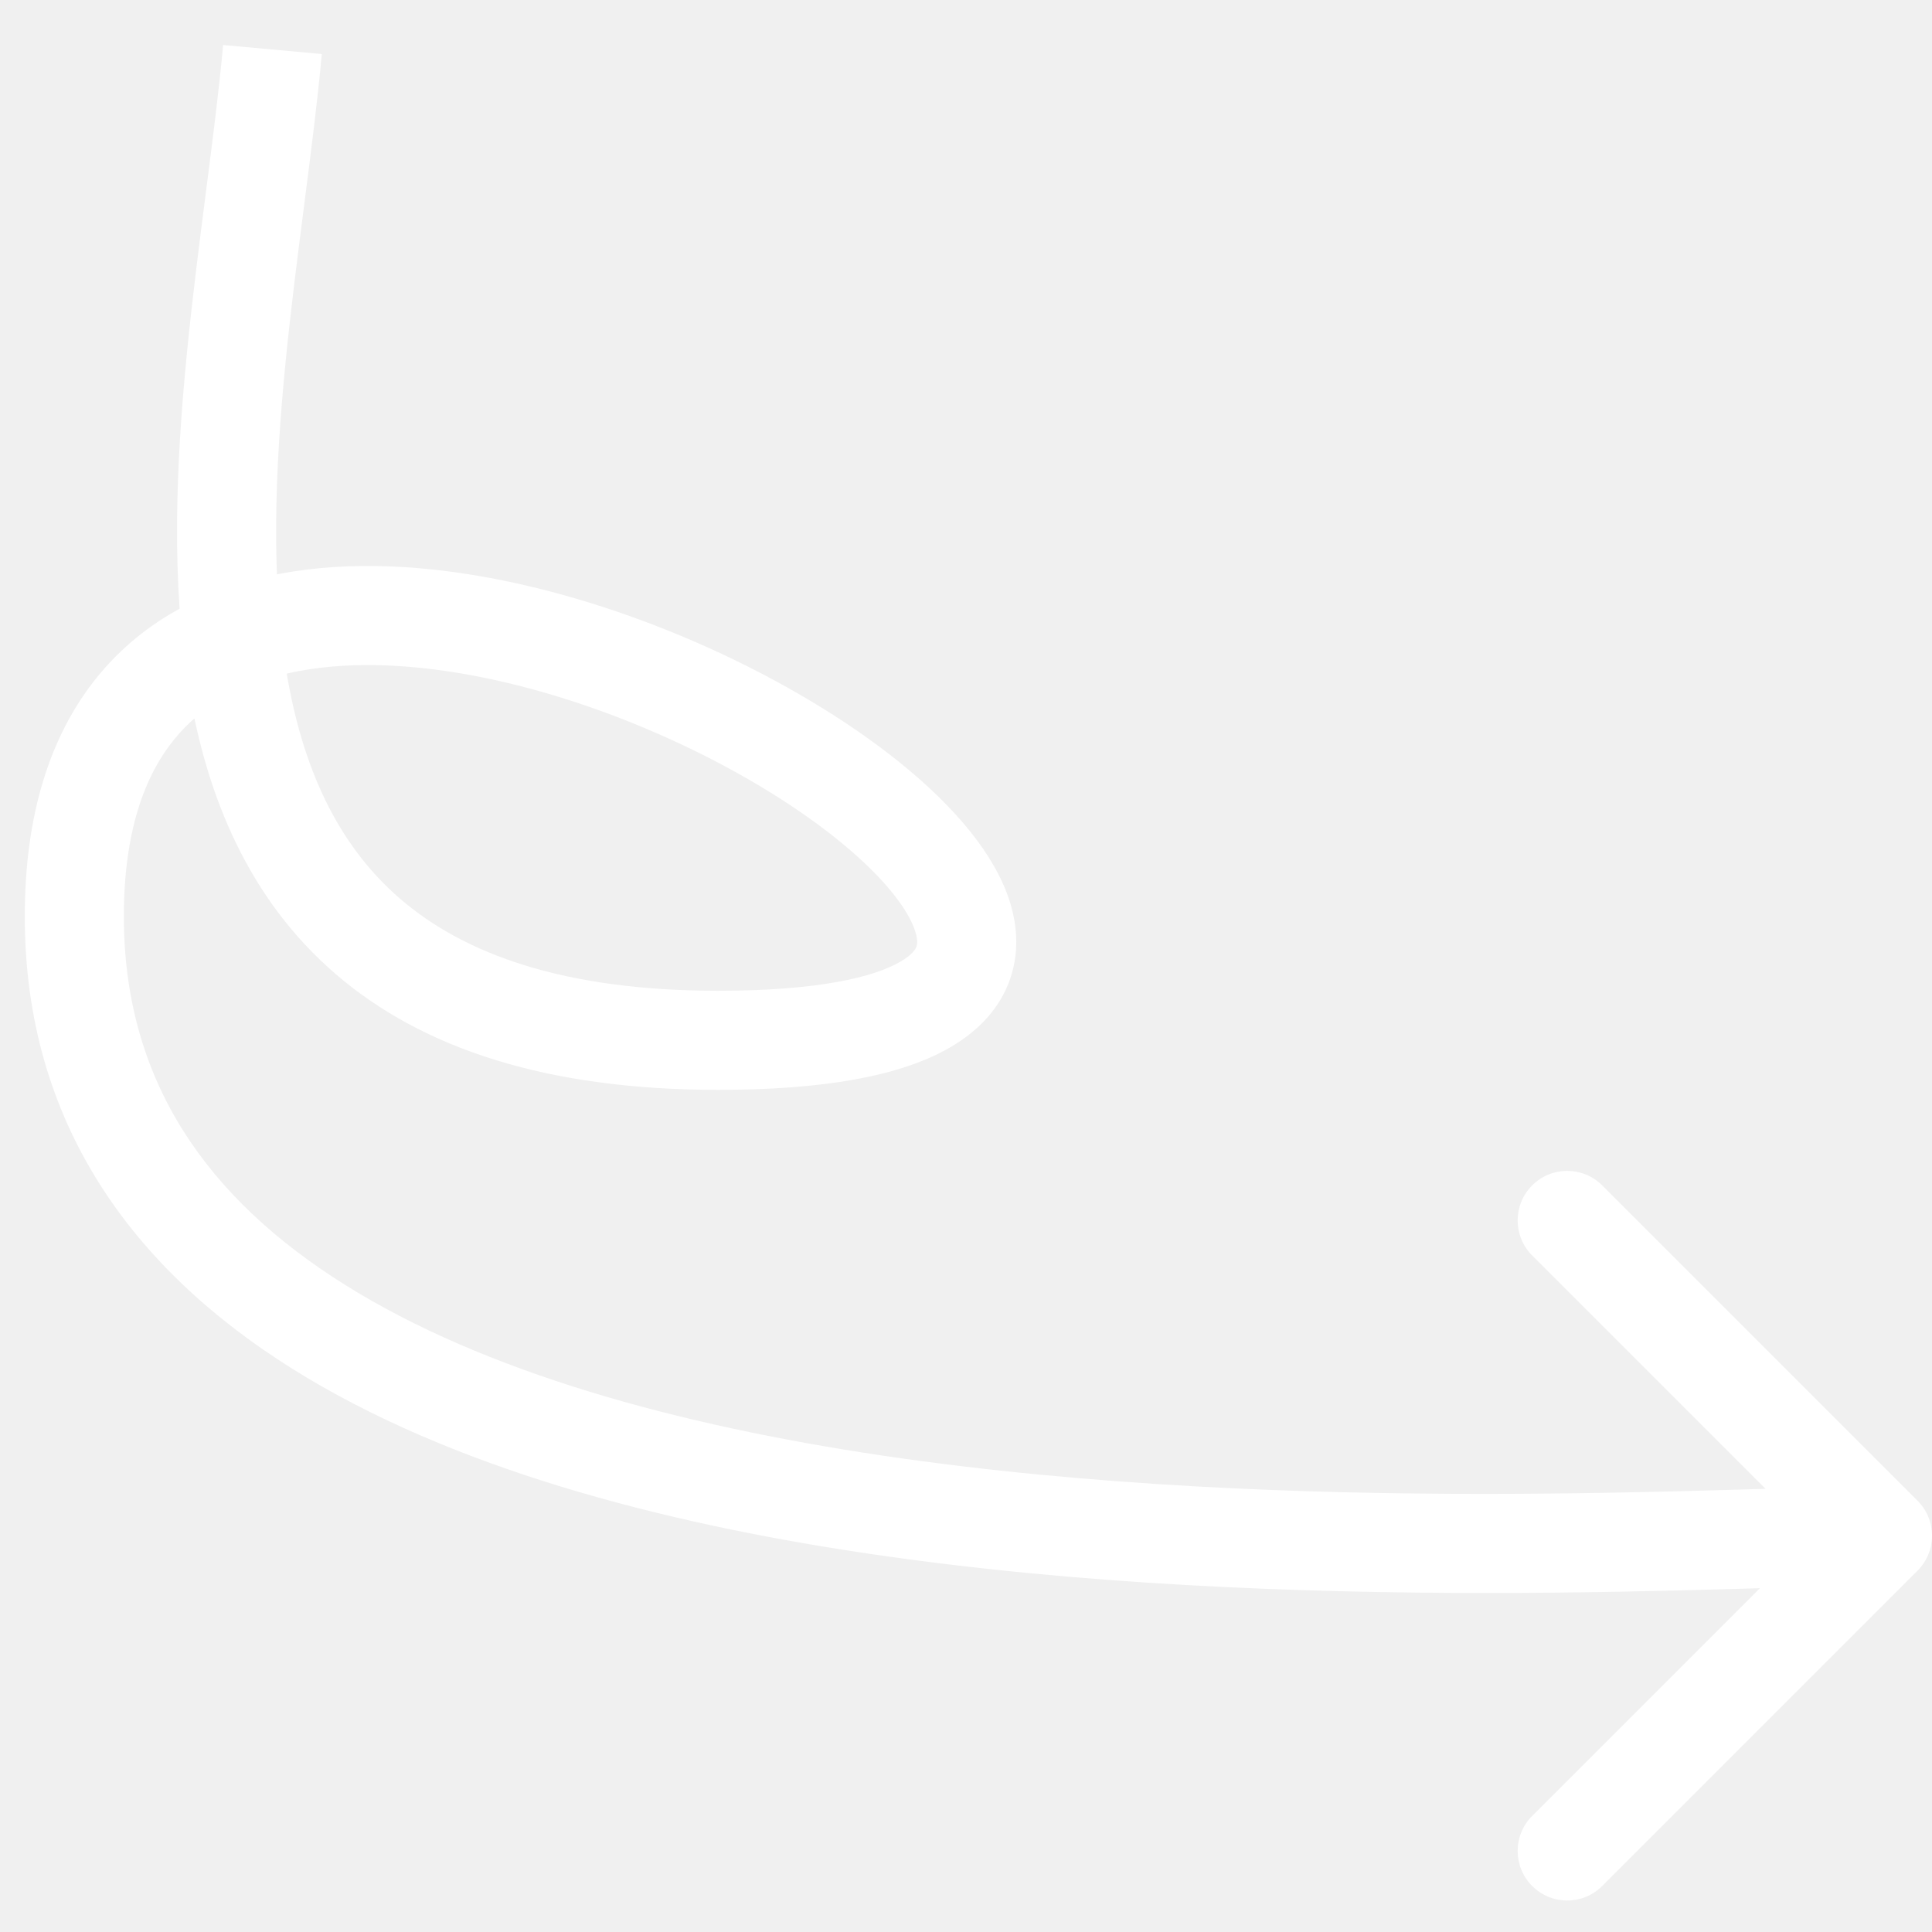
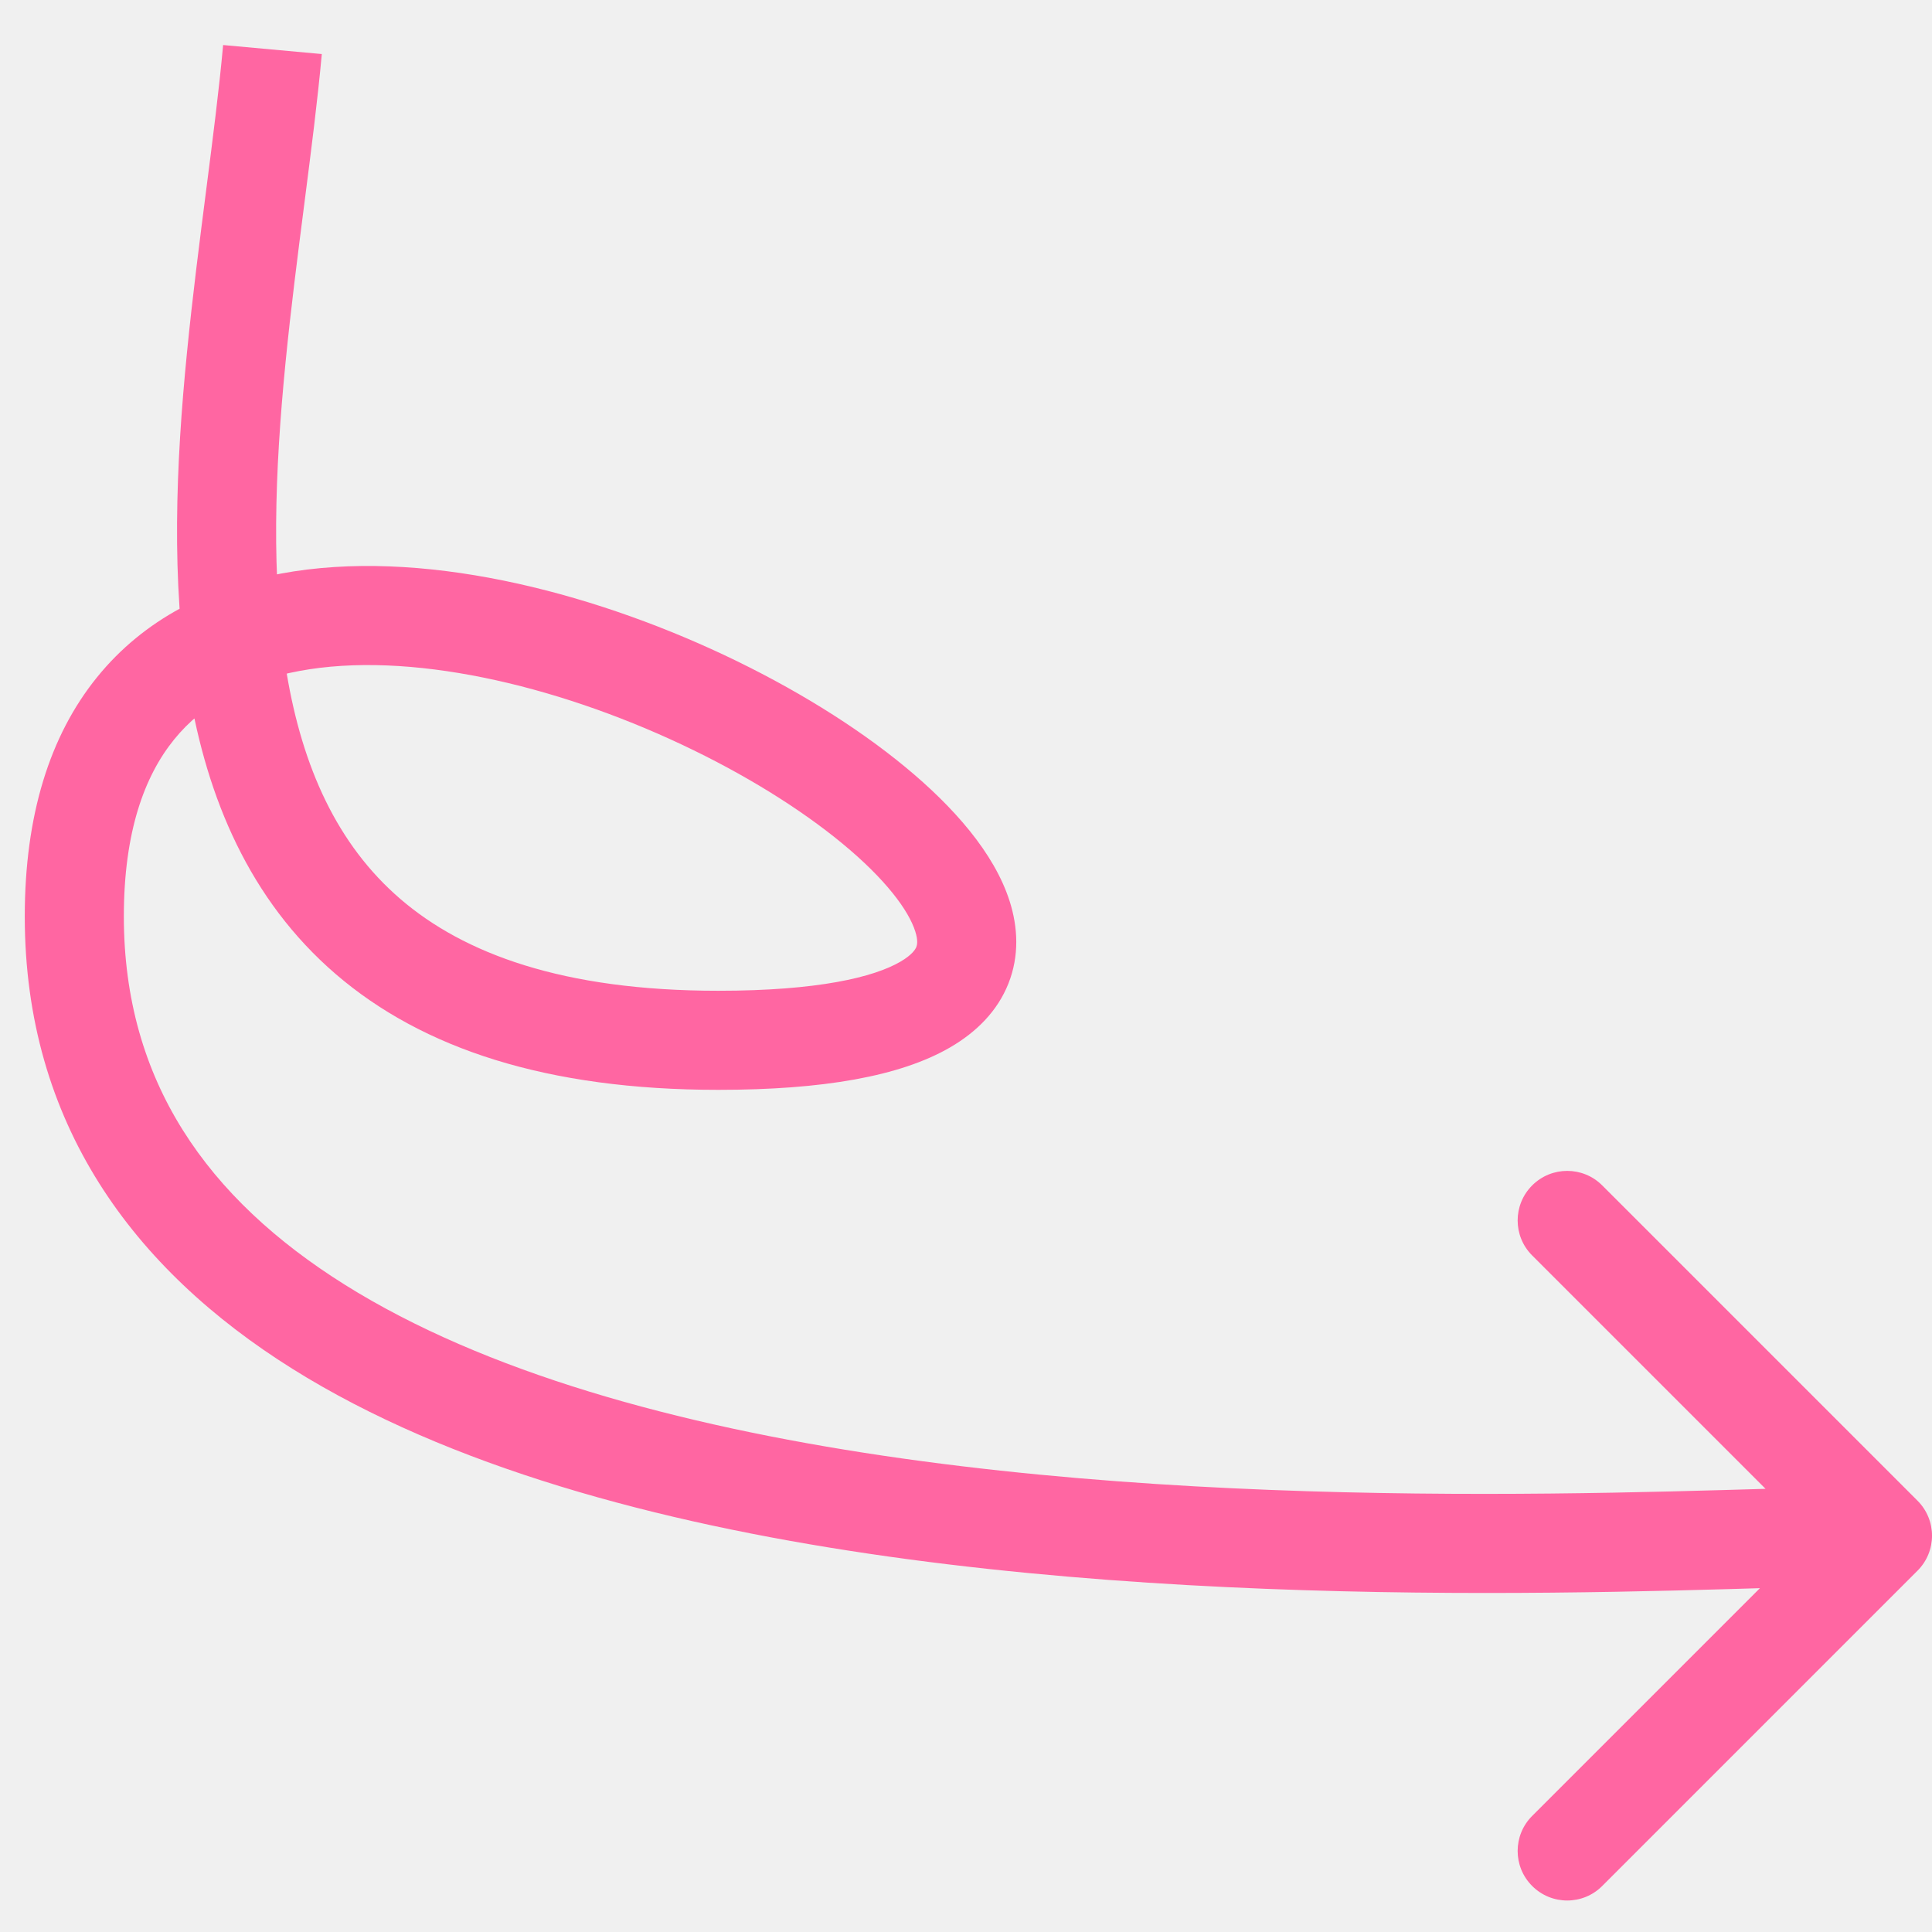
<svg xmlns="http://www.w3.org/2000/svg" width="39" height="39" viewBox="0 0 39 39" fill="none">
-   <path d="M38.707 31.707C39.098 31.317 39.098 30.683 38.707 30.293L32.343 23.929C31.953 23.538 31.32 23.538 30.929 23.929C30.538 24.32 30.538 24.953 30.929 25.343L36.586 31L30.929 36.657C30.538 37.047 30.538 37.681 30.929 38.071C31.32 38.462 31.953 38.462 32.343 38.071L38.707 31.707ZM4.504 0.909C4.423 1.804 4.297 2.785 4.162 3.837C4.028 4.883 3.885 5.994 3.774 7.121C3.552 9.364 3.45 11.741 3.814 13.915C4.179 16.099 5.029 18.16 6.779 19.665C8.53 21.17 11.045 22 14.5 22V20C11.355 20 9.362 19.247 8.083 18.148C6.804 17.048 6.104 15.484 5.786 13.585C5.467 11.676 5.548 9.511 5.764 7.317C5.872 6.225 6.011 5.143 6.146 4.092C6.28 3.048 6.411 2.029 6.496 1.091L4.504 0.909ZM14.5 22C16.604 22 18.171 21.729 19.181 21.142C19.709 20.835 20.136 20.411 20.357 19.852C20.579 19.291 20.547 18.716 20.383 18.198C20.072 17.216 19.242 16.282 18.274 15.483C17.275 14.658 16.002 13.874 14.613 13.22C11.871 11.93 8.471 11.056 5.668 11.579C4.239 11.847 2.916 12.488 1.958 13.672C1.003 14.852 0.5 16.463 0.5 18.5H2.5C2.5 16.787 2.919 15.663 3.513 14.93C4.104 14.199 4.957 13.747 6.035 13.546C8.247 13.132 11.192 13.82 13.762 15.03C15.029 15.626 16.154 16.326 17.001 17.025C17.879 17.749 18.342 18.378 18.476 18.802C18.535 18.987 18.513 19.076 18.498 19.115C18.481 19.157 18.421 19.27 18.176 19.413C17.642 19.724 16.521 20 14.5 20V22ZM0.5 18.5C0.5 22.674 2.689 25.618 5.899 27.629C9.064 29.612 13.271 30.732 17.541 31.364C26.076 32.629 35.348 32 38 32V30C35.152 30 26.174 30.621 17.834 29.386C13.666 28.768 9.78 27.7 6.961 25.934C4.186 24.195 2.5 21.826 2.5 18.5H0.5Z" fill="white" />
+   <path d="M38.707 31.707C39.098 31.317 39.098 30.683 38.707 30.293L32.343 23.929C31.953 23.538 31.32 23.538 30.929 23.929C30.538 24.32 30.538 24.953 30.929 25.343L36.586 31L30.929 36.657C30.538 37.047 30.538 37.681 30.929 38.071C31.32 38.462 31.953 38.462 32.343 38.071L38.707 31.707ZM4.504 0.909C4.423 1.804 4.297 2.785 4.162 3.837C4.028 4.883 3.885 5.994 3.774 7.121C3.552 9.364 3.45 11.741 3.814 13.915C4.179 16.099 5.029 18.16 6.779 19.665C8.53 21.17 11.045 22 14.5 22V20C11.355 20 9.362 19.247 8.083 18.148C6.804 17.048 6.104 15.484 5.786 13.585C5.467 11.676 5.548 9.511 5.764 7.317C5.872 6.225 6.011 5.143 6.146 4.092C6.28 3.048 6.411 2.029 6.496 1.091L4.504 0.909ZM14.5 22C16.604 22 18.171 21.729 19.181 21.142C19.709 20.835 20.136 20.411 20.357 19.852C20.579 19.291 20.547 18.716 20.383 18.198C20.072 17.216 19.242 16.282 18.274 15.483C17.275 14.658 16.002 13.874 14.613 13.22C11.871 11.93 8.471 11.056 5.668 11.579C4.239 11.847 2.916 12.488 1.958 13.672C1.003 14.852 0.5 16.463 0.5 18.5H2.5C2.5 16.787 2.919 15.663 3.513 14.93C4.104 14.199 4.957 13.747 6.035 13.546C8.247 13.132 11.192 13.82 13.762 15.03C15.029 15.626 16.154 16.326 17.001 17.025C17.879 17.749 18.342 18.378 18.476 18.802C18.535 18.987 18.513 19.076 18.498 19.115C18.481 19.157 18.421 19.27 18.176 19.413C17.642 19.724 16.521 20 14.5 20V22ZM0.5 18.5C0.5 22.674 2.689 25.618 5.899 27.629C9.064 29.612 13.271 30.732 17.541 31.364C26.076 32.629 35.348 32 38 32V30C35.152 30 26.174 30.621 17.834 29.386C13.666 28.768 9.78 27.7 6.961 25.934C4.186 24.195 2.5 21.826 2.5 18.5H0.5Z" fill="#FF66A2" />
</svg>
